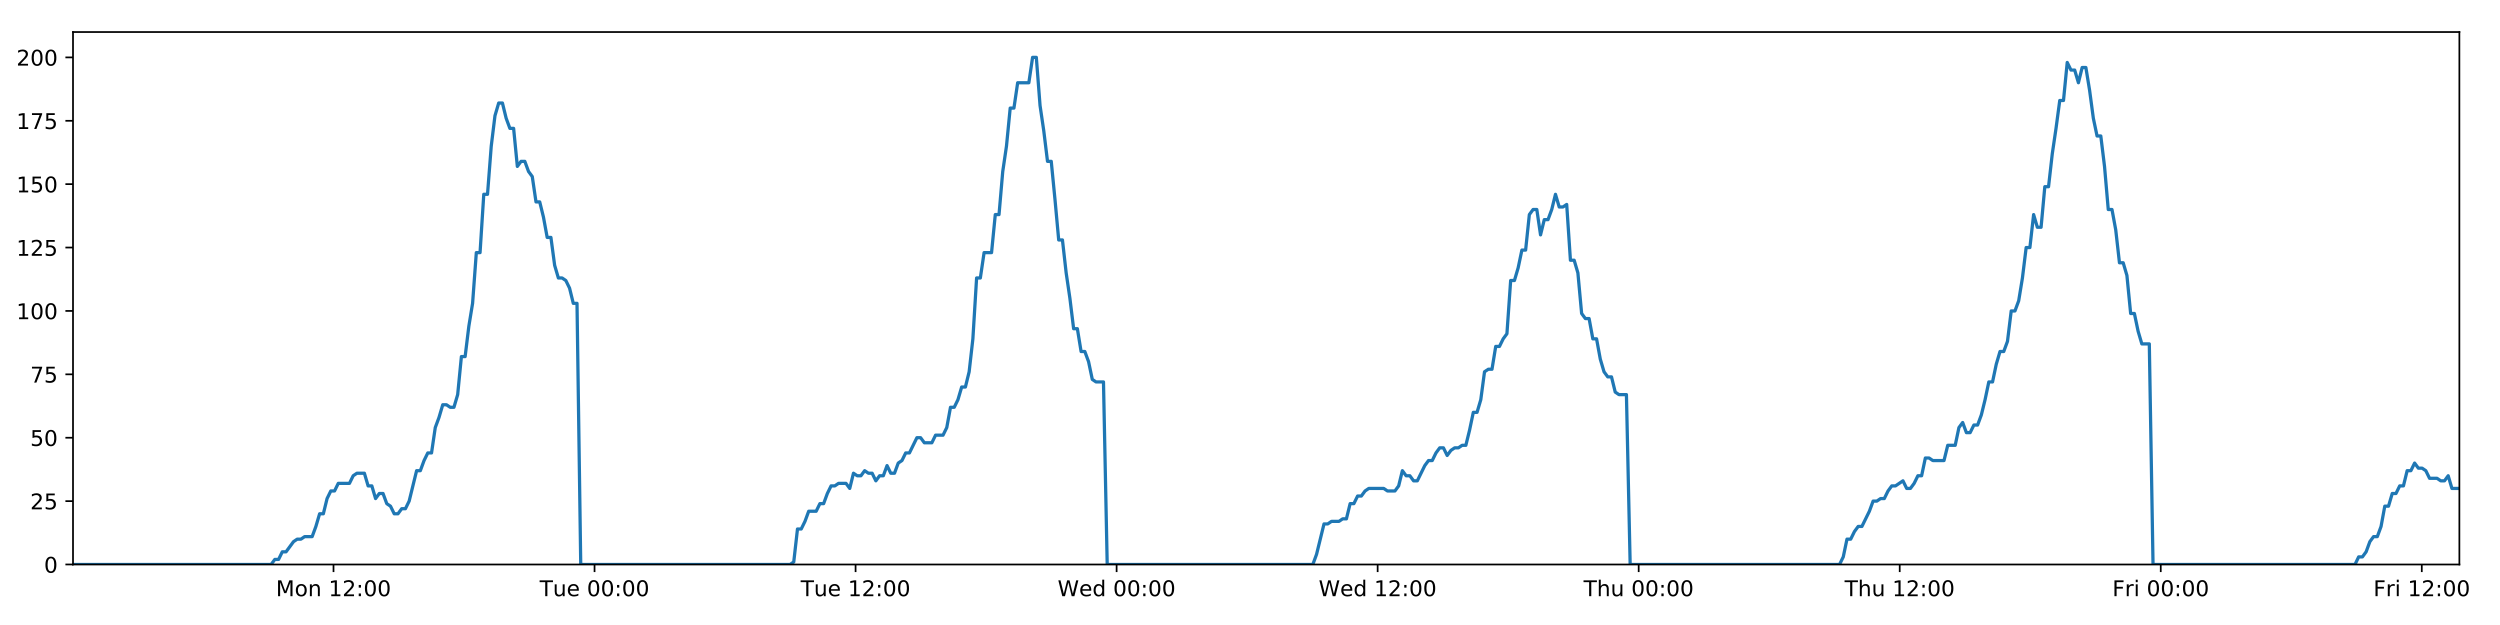
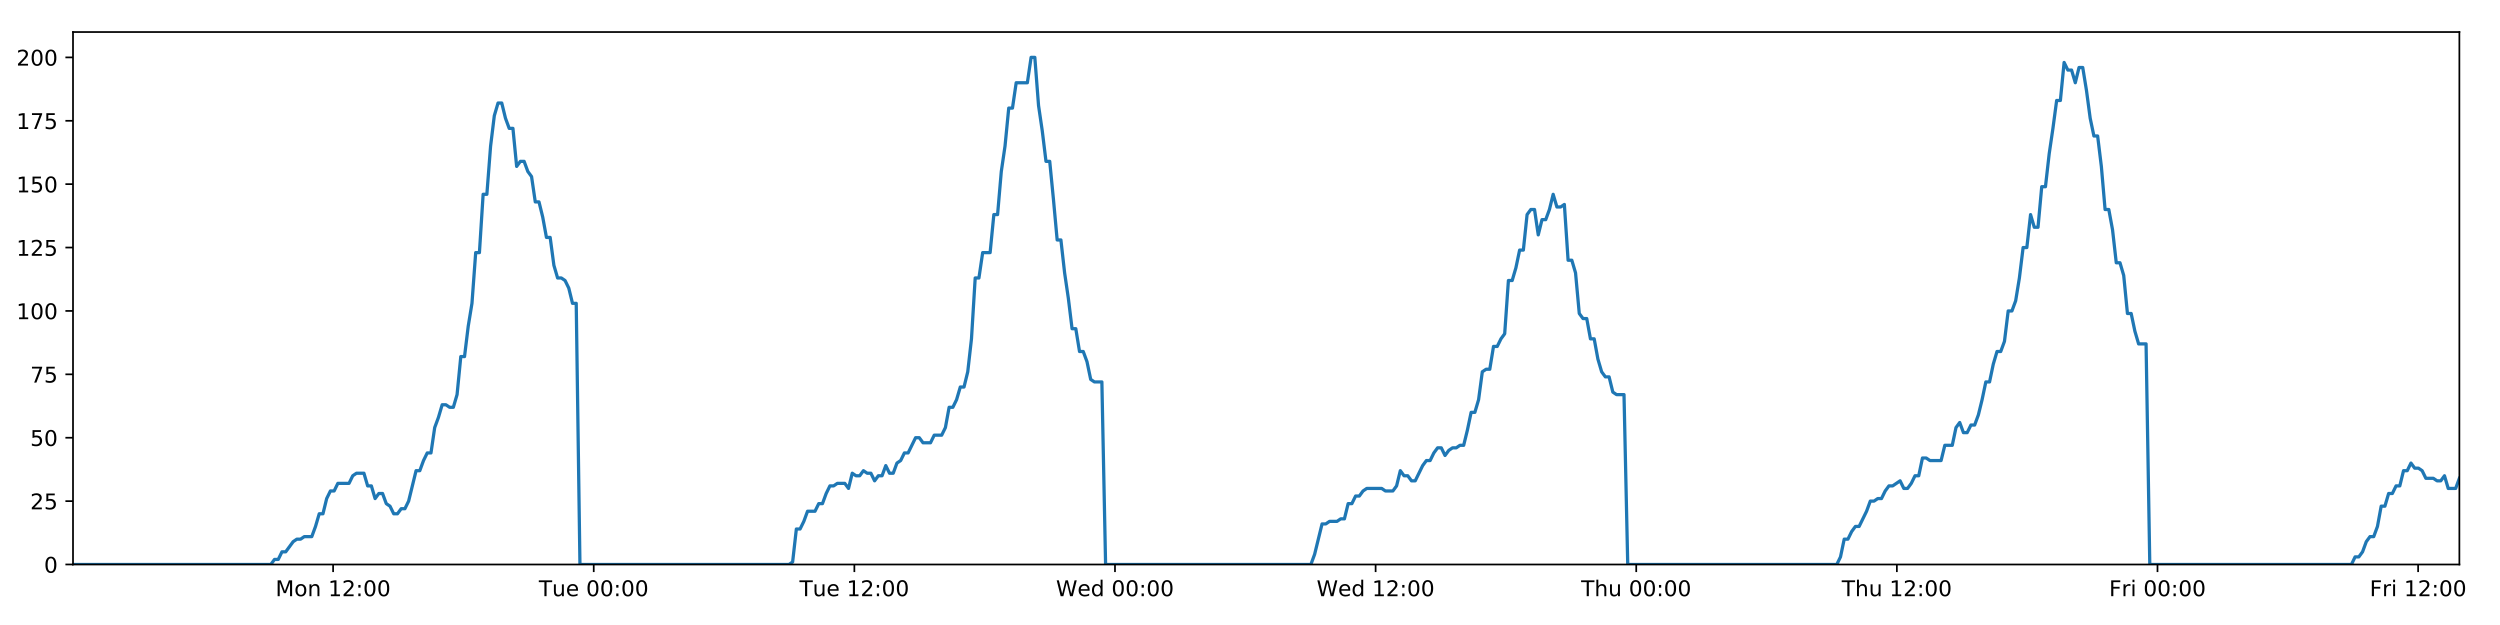
<svg xmlns="http://www.w3.org/2000/svg" xmlns:xlink="http://www.w3.org/1999/xlink" height="288pt" version="1.1" viewBox="0 0 1152 288" width="1152pt">
  <defs>
    <style type="text/css">
*{stroke-linecap:butt;stroke-linejoin:round;}
  </style>
  </defs>
  <g id="figure_1">
    <g id="patch_1">
      <path d="M 0 288  L 1152 288  L 1152 0  L 0 0  z " style="fill:#ffffff;" />
    </g>
    <g id="axes_1">
      <g id="patch_2">
        <path d="M 33.64 260.12  L 1133.28 260.12  L 1133.28 14.76  L 33.64 14.76  z " style="fill:#ffffff;" />
      </g>
      <g id="matplotlib.axis_1">
        <g id="xtick_1">
          <g id="line2d_1">
            <defs>
-               <path d="M 0 0  L 0 3.5  " id="mbe8483042b" style="stroke:#000000;stroke-width:0.8;" />
-             </defs>
-             <g>
-               <use style="stroke:#000000;stroke-width:0.8;" x="153.681" xlink:href="#mbe8483042b" y="260.12" />
+               <path d="M 0 0  L 0 3.5  " id="mb79026a683" style="stroke:#000000;stroke-width:0.8;" />
+             </defs>
+             <g>
+               <use style="stroke:#000000;stroke-width:0.8;" x="153.494" xlink:href="#mb79026a683" y="260.12" />
            </g>
          </g>
          <g id="text_1">
            <defs>
              <path d="M 9.812 72.906  L 24.516 72.906  L 43.109 23.297  L 61.812 72.906  L 76.516 72.906  L 76.516 0  L 66.891 0  L 66.891 64.016  L 48.094 14.016  L 38.188 14.016  L 19.391 64.016  L 19.391 0  L 9.812 0  z " id="DejaVuSans-77" />
              <path d="M 30.609 48.391  Q 23.391 48.391 19.188 42.75  Q 14.984 37.109 14.984 27.297  Q 14.984 17.484 19.156 11.844  Q 23.344 6.203 30.609 6.203  Q 37.797 6.203 41.984 11.859  Q 46.188 17.531 46.188 27.297  Q 46.188 37.016 41.984 42.703  Q 37.797 48.391 30.609 48.391  z M 30.609 56  Q 42.328 56 49.016 48.375  Q 55.719 40.766 55.719 27.297  Q 55.719 13.875 49.016 6.219  Q 42.328 -1.422 30.609 -1.422  Q 18.844 -1.422 12.172 6.219  Q 5.516 13.875 5.516 27.297  Q 5.516 40.766 12.172 48.375  Q 18.844 56 30.609 56  z " id="DejaVuSans-111" />
              <path d="M 54.891 33.016  L 54.891 0  L 45.906 0  L 45.906 32.719  Q 45.906 40.484 42.875 44.328  Q 39.844 48.188 33.797 48.188  Q 26.516 48.188 22.312 43.547  Q 18.109 38.922 18.109 30.906  L 18.109 0  L 9.078 0  L 9.078 54.688  L 18.109 54.688  L 18.109 46.188  Q 21.344 51.125 25.703 53.562  Q 30.078 56 35.797 56  Q 45.219 56 50.047 50.172  Q 54.891 44.344 54.891 33.016  z " id="DejaVuSans-110" />
              <path id="DejaVuSans-32" />
              <path d="M 12.406 8.297  L 28.516 8.297  L 28.516 63.922  L 10.984 60.406  L 10.984 69.391  L 28.422 72.906  L 38.281 72.906  L 38.281 8.297  L 54.391 8.297  L 54.391 0  L 12.406 0  z " id="DejaVuSans-49" />
              <path d="M 19.188 8.297  L 53.609 8.297  L 53.609 0  L 7.328 0  L 7.328 8.297  Q 12.938 14.109 22.625 23.891  Q 32.328 33.688 34.812 36.531  Q 39.547 41.844 41.422 45.531  Q 43.312 49.219 43.312 52.781  Q 43.312 58.594 39.234 62.25  Q 35.156 65.922 28.609 65.922  Q 23.969 65.922 18.812 64.312  Q 13.672 62.703 7.812 59.422  L 7.812 69.391  Q 13.766 71.781 18.938 73  Q 24.125 74.219 28.422 74.219  Q 39.75 74.219 46.484 68.547  Q 53.219 62.891 53.219 53.422  Q 53.219 48.922 51.531 44.891  Q 49.859 40.875 45.406 35.406  Q 44.188 33.984 37.641 27.219  Q 31.109 20.453 19.188 8.297  z " id="DejaVuSans-50" />
              <path d="M 11.719 12.406  L 22.016 12.406  L 22.016 0  L 11.719 0  z M 11.719 51.703  L 22.016 51.703  L 22.016 39.312  L 11.719 39.312  z " id="DejaVuSans-58" />
              <path d="M 31.781 66.406  Q 24.172 66.406 20.328 58.906  Q 16.5 51.422 16.5 36.375  Q 16.5 21.391 20.328 13.891  Q 24.172 6.391 31.781 6.391  Q 39.453 6.391 43.281 13.891  Q 47.125 21.391 47.125 36.375  Q 47.125 51.422 43.281 58.906  Q 39.453 66.406 31.781 66.406  z M 31.781 74.219  Q 44.047 74.219 50.516 64.516  Q 56.984 54.828 56.984 36.375  Q 56.984 17.969 50.516 8.266  Q 44.047 -1.422 31.781 -1.422  Q 19.531 -1.422 13.062 8.266  Q 6.594 17.969 6.594 36.375  Q 6.594 54.828 13.062 64.516  Q 19.531 74.219 31.781 74.219  z " id="DejaVuSans-48" />
            </defs>
-             <g transform="translate(127.1402 274.7184)scale(0.1 -0.1)">
+             <g transform="translate(126.953 274.7184)scale(0.1 -0.1)">
              <use xlink:href="#DejaVuSans-77" />
              <use x="86.279" xlink:href="#DejaVuSans-111" />
              <use x="147.461" xlink:href="#DejaVuSans-110" />
              <use x="210.84" xlink:href="#DejaVuSans-32" />
              <use x="242.627" xlink:href="#DejaVuSans-49" />
              <use x="306.25" xlink:href="#DejaVuSans-50" />
              <use x="369.873" xlink:href="#DejaVuSans-58" />
              <use x="403.564" xlink:href="#DejaVuSans-48" />
              <use x="467.188" xlink:href="#DejaVuSans-48" />
            </g>
          </g>
        </g>
        <g id="xtick_2">
          <g id="line2d_2">
            <g>
-               <use style="stroke:#000000;stroke-width:0.8;" x="273.965" xlink:href="#mbe8483042b" y="260.12" />
+               <use style="stroke:#000000;stroke-width:0.8;" x="273.591" xlink:href="#mb79026a683" y="260.12" />
            </g>
          </g>
          <g id="text_2">
            <defs>
              <path d="M -0.297 72.906  L 61.375 72.906  L 61.375 64.594  L 35.5 64.594  L 35.5 0  L 25.594 0  L 25.594 64.594  L -0.297 64.594  z " id="DejaVuSans-84" />
              <path d="M 8.5 21.578  L 8.5 54.688  L 17.484 54.688  L 17.484 21.922  Q 17.484 14.156 20.5 10.266  Q 23.531 6.391 29.594 6.391  Q 36.859 6.391 41.078 11.031  Q 45.312 15.672 45.312 23.688  L 45.312 54.688  L 54.297 54.688  L 54.297 0  L 45.312 0  L 45.312 8.406  Q 42.047 3.422 37.719 1  Q 33.406 -1.422 27.688 -1.422  Q 18.266 -1.422 13.375 4.438  Q 8.5 10.297 8.5 21.578  z M 31.109 56  z " id="DejaVuSans-117" />
              <path d="M 56.203 29.594  L 56.203 25.203  L 14.891 25.203  Q 15.484 15.922 20.484 11.062  Q 25.484 6.203 34.422 6.203  Q 39.594 6.203 44.453 7.469  Q 49.312 8.734 54.109 11.281  L 54.109 2.781  Q 49.266 0.734 44.188 -0.344  Q 39.109 -1.422 33.891 -1.422  Q 20.797 -1.422 13.156 6.188  Q 5.516 13.812 5.516 26.812  Q 5.516 40.234 12.766 48.109  Q 20.016 56 32.328 56  Q 43.359 56 49.781 48.891  Q 56.203 41.797 56.203 29.594  z M 47.219 32.234  Q 47.125 39.594 43.094 43.984  Q 39.062 48.391 32.422 48.391  Q 24.906 48.391 20.391 44.141  Q 15.875 39.891 15.188 32.172  z " id="DejaVuSans-101" />
            </defs>
-             <g transform="translate(248.6795 274.7184)scale(0.1 -0.1)">
+             <g transform="translate(248.3048 274.7184)scale(0.1 -0.1)">
              <use xlink:href="#DejaVuSans-84" />
              <use x="60.85" xlink:href="#DejaVuSans-117" />
              <use x="124.229" xlink:href="#DejaVuSans-101" />
              <use x="185.752" xlink:href="#DejaVuSans-32" />
              <use x="217.539" xlink:href="#DejaVuSans-48" />
              <use x="281.162" xlink:href="#DejaVuSans-48" />
              <use x="344.785" xlink:href="#DejaVuSans-58" />
              <use x="378.477" xlink:href="#DejaVuSans-48" />
              <use x="442.1" xlink:href="#DejaVuSans-48" />
            </g>
          </g>
        </g>
        <g id="xtick_3">
          <g id="line2d_3">
            <g>
-               <use style="stroke:#000000;stroke-width:0.8;" x="394.25" xlink:href="#mbe8483042b" y="260.12" />
+               <use style="stroke:#000000;stroke-width:0.8;" x="393.688" xlink:href="#mb79026a683" y="260.12" />
            </g>
          </g>
          <g id="text_3">
-             <g transform="translate(368.9641 274.7184)scale(0.1 -0.1)">
+             <g transform="translate(368.4018 274.7184)scale(0.1 -0.1)">
              <use xlink:href="#DejaVuSans-84" />
              <use x="60.85" xlink:href="#DejaVuSans-117" />
              <use x="124.229" xlink:href="#DejaVuSans-101" />
              <use x="185.752" xlink:href="#DejaVuSans-32" />
              <use x="217.539" xlink:href="#DejaVuSans-49" />
              <use x="281.162" xlink:href="#DejaVuSans-50" />
              <use x="344.785" xlink:href="#DejaVuSans-58" />
              <use x="378.477" xlink:href="#DejaVuSans-48" />
              <use x="442.1" xlink:href="#DejaVuSans-48" />
            </g>
          </g>
        </g>
        <g id="xtick_4">
          <g id="line2d_4">
            <g>
-               <use style="stroke:#000000;stroke-width:0.8;" x="514.535" xlink:href="#mbe8483042b" y="260.12" />
+               <use style="stroke:#000000;stroke-width:0.8;" x="513.785" xlink:href="#mb79026a683" y="260.12" />
            </g>
          </g>
          <g id="text_4">
            <defs>
              <path d="M 3.328 72.906  L 13.281 72.906  L 28.609 11.281  L 43.891 72.906  L 54.984 72.906  L 70.312 11.281  L 85.594 72.906  L 95.609 72.906  L 77.297 0  L 64.891 0  L 49.516 63.281  L 33.984 0  L 21.578 0  z " id="DejaVuSans-87" />
              <path d="M 45.406 46.391  L 45.406 75.984  L 54.391 75.984  L 54.391 0  L 45.406 0  L 45.406 8.203  Q 42.578 3.328 38.25 0.953  Q 33.938 -1.422 27.875 -1.422  Q 17.969 -1.422 11.734 6.484  Q 5.516 14.406 5.516 27.297  Q 5.516 40.188 11.734 48.094  Q 17.969 56 27.875 56  Q 33.938 56 38.25 53.625  Q 42.578 51.266 45.406 46.391  z M 14.797 27.297  Q 14.797 17.391 18.875 11.75  Q 22.953 6.109 30.078 6.109  Q 37.203 6.109 41.297 11.75  Q 45.406 17.391 45.406 27.297  Q 45.406 37.203 41.297 42.844  Q 37.203 48.484 30.078 48.484  Q 22.953 48.484 18.875 42.844  Q 14.797 37.203 14.797 27.297  z " id="DejaVuSans-100" />
            </defs>
-             <g transform="translate(487.3457 274.7184)scale(0.1 -0.1)">
+             <g transform="translate(486.5958 274.7184)scale(0.1 -0.1)">
              <use xlink:href="#DejaVuSans-87" />
              <use x="98.799" xlink:href="#DejaVuSans-101" />
              <use x="160.322" xlink:href="#DejaVuSans-100" />
              <use x="223.799" xlink:href="#DejaVuSans-32" />
              <use x="255.586" xlink:href="#DejaVuSans-48" />
              <use x="319.209" xlink:href="#DejaVuSans-48" />
              <use x="382.832" xlink:href="#DejaVuSans-58" />
              <use x="416.523" xlink:href="#DejaVuSans-48" />
              <use x="480.146" xlink:href="#DejaVuSans-48" />
            </g>
          </g>
        </g>
        <g id="xtick_5">
          <g id="line2d_5">
            <g>
-               <use style="stroke:#000000;stroke-width:0.8;" x="634.819" xlink:href="#mbe8483042b" y="260.12" />
+               <use style="stroke:#000000;stroke-width:0.8;" x="633.882" xlink:href="#mb79026a683" y="260.12" />
            </g>
          </g>
          <g id="text_5">
-             <g transform="translate(607.6303 274.7184)scale(0.1 -0.1)">
+             <g transform="translate(606.6929 274.7184)scale(0.1 -0.1)">
              <use xlink:href="#DejaVuSans-87" />
              <use x="98.799" xlink:href="#DejaVuSans-101" />
              <use x="160.322" xlink:href="#DejaVuSans-100" />
              <use x="223.799" xlink:href="#DejaVuSans-32" />
              <use x="255.586" xlink:href="#DejaVuSans-49" />
              <use x="319.209" xlink:href="#DejaVuSans-50" />
              <use x="382.832" xlink:href="#DejaVuSans-58" />
              <use x="416.523" xlink:href="#DejaVuSans-48" />
              <use x="480.146" xlink:href="#DejaVuSans-48" />
            </g>
          </g>
        </g>
        <g id="xtick_6">
          <g id="line2d_6">
            <g>
-               <use style="stroke:#000000;stroke-width:0.8;" x="755.104" xlink:href="#mbe8483042b" y="260.12" />
+               <use style="stroke:#000000;stroke-width:0.8;" x="753.979" xlink:href="#mb79026a683" y="260.12" />
            </g>
          </g>
          <g id="text_6">
            <defs>
              <path d="M 54.891 33.016  L 54.891 0  L 45.906 0  L 45.906 32.719  Q 45.906 40.484 42.875 44.328  Q 39.844 48.188 33.797 48.188  Q 26.516 48.188 22.312 43.547  Q 18.109 38.922 18.109 30.906  L 18.109 0  L 9.078 0  L 9.078 75.984  L 18.109 75.984  L 18.109 46.188  Q 21.344 51.125 25.703 53.562  Q 30.078 56 35.797 56  Q 45.219 56 50.047 50.172  Q 54.891 44.344 54.891 33.016  z " id="DejaVuSans-104" />
            </defs>
-             <g transform="translate(729.7142 274.7184)scale(0.1 -0.1)">
+             <g transform="translate(728.5892 274.7184)scale(0.1 -0.1)">
              <use xlink:href="#DejaVuSans-84" />
              <use x="61.084" xlink:href="#DejaVuSans-104" />
              <use x="124.463" xlink:href="#DejaVuSans-117" />
              <use x="187.842" xlink:href="#DejaVuSans-32" />
              <use x="219.629" xlink:href="#DejaVuSans-48" />
              <use x="283.252" xlink:href="#DejaVuSans-48" />
              <use x="346.875" xlink:href="#DejaVuSans-58" />
              <use x="380.566" xlink:href="#DejaVuSans-48" />
              <use x="444.189" xlink:href="#DejaVuSans-48" />
            </g>
          </g>
        </g>
        <g id="xtick_7">
          <g id="line2d_7">
            <g>
-               <use style="stroke:#000000;stroke-width:0.8;" x="875.389" xlink:href="#mbe8483042b" y="260.12" />
+               <use style="stroke:#000000;stroke-width:0.8;" x="874.076" xlink:href="#mb79026a683" y="260.12" />
            </g>
          </g>
          <g id="text_7">
-             <g transform="translate(849.9988 274.7184)scale(0.1 -0.1)">
+             <g transform="translate(848.6863 274.7184)scale(0.1 -0.1)">
              <use xlink:href="#DejaVuSans-84" />
              <use x="61.084" xlink:href="#DejaVuSans-104" />
              <use x="124.463" xlink:href="#DejaVuSans-117" />
              <use x="187.842" xlink:href="#DejaVuSans-32" />
              <use x="219.629" xlink:href="#DejaVuSans-49" />
              <use x="283.252" xlink:href="#DejaVuSans-50" />
              <use x="346.875" xlink:href="#DejaVuSans-58" />
              <use x="380.566" xlink:href="#DejaVuSans-48" />
              <use x="444.189" xlink:href="#DejaVuSans-48" />
            </g>
          </g>
        </g>
        <g id="xtick_8">
          <g id="line2d_8">
            <g>
-               <use style="stroke:#000000;stroke-width:0.8;" x="995.673" xlink:href="#mbe8483042b" y="260.12" />
+               <use style="stroke:#000000;stroke-width:0.8;" x="994.173" xlink:href="#mb79026a683" y="260.12" />
            </g>
          </g>
          <g id="text_8">
            <defs>
              <path d="M 9.812 72.906  L 51.703 72.906  L 51.703 64.594  L 19.672 64.594  L 19.672 43.109  L 48.578 43.109  L 48.578 34.812  L 19.672 34.812  L 19.672 0  L 9.812 0  z " id="DejaVuSans-70" />
              <path d="M 41.109 46.297  Q 39.594 47.172 37.812 47.578  Q 36.031 48 33.891 48  Q 26.266 48 22.188 43.047  Q 18.109 38.094 18.109 28.812  L 18.109 0  L 9.078 0  L 9.078 54.688  L 18.109 54.688  L 18.109 46.188  Q 20.953 51.172 25.484 53.578  Q 30.031 56 36.531 56  Q 37.453 56 38.578 55.875  Q 39.703 55.766 41.062 55.516  z " id="DejaVuSans-114" />
              <path d="M 9.422 54.688  L 18.406 54.688  L 18.406 0  L 9.422 0  z M 9.422 75.984  L 18.406 75.984  L 18.406 64.594  L 9.422 64.594  z " id="DejaVuSans-105" />
            </defs>
-             <g transform="translate(973.36 274.7184)scale(0.1 -0.1)">
+             <g transform="translate(971.8599 274.7184)scale(0.1 -0.1)">
              <use xlink:href="#DejaVuSans-70" />
              <use x="57.41" xlink:href="#DejaVuSans-114" />
              <use x="98.523" xlink:href="#DejaVuSans-105" />
              <use x="126.307" xlink:href="#DejaVuSans-32" />
              <use x="158.094" xlink:href="#DejaVuSans-48" />
              <use x="221.717" xlink:href="#DejaVuSans-48" />
              <use x="285.34" xlink:href="#DejaVuSans-58" />
              <use x="319.031" xlink:href="#DejaVuSans-48" />
              <use x="382.654" xlink:href="#DejaVuSans-48" />
            </g>
          </g>
        </g>
        <g id="xtick_9">
          <g id="line2d_9">
            <g>
-               <use style="stroke:#000000;stroke-width:0.8;" x="1115.958" xlink:href="#mbe8483042b" y="260.12" />
+               <use style="stroke:#000000;stroke-width:0.8;" x="1114.27" xlink:href="#mb79026a683" y="260.12" />
            </g>
          </g>
          <g id="text_9">
-             <g transform="translate(1093.645 274.7184)scale(0.1 -0.1)">
+             <g transform="translate(1091.957 274.7184)scale(0.1 -0.1)">
              <use xlink:href="#DejaVuSans-70" />
              <use x="57.41" xlink:href="#DejaVuSans-114" />
              <use x="98.523" xlink:href="#DejaVuSans-105" />
              <use x="126.307" xlink:href="#DejaVuSans-32" />
              <use x="158.094" xlink:href="#DejaVuSans-49" />
              <use x="221.717" xlink:href="#DejaVuSans-50" />
              <use x="285.34" xlink:href="#DejaVuSans-58" />
              <use x="319.031" xlink:href="#DejaVuSans-48" />
              <use x="382.654" xlink:href="#DejaVuSans-48" />
            </g>
          </g>
        </g>
      </g>
      <g id="matplotlib.axis_2">
        <g id="ytick_1">
          <g id="line2d_10">
            <defs>
-               <path d="M 0 0  L -3.5 0  " id="m77abf589a1" style="stroke:#000000;stroke-width:0.8;" />
-             </defs>
-             <g>
-               <use style="stroke:#000000;stroke-width:0.8;" x="33.64" xlink:href="#m77abf589a1" y="260.12" />
+               <path d="M 0 0  L -3.5 0  " id="m59ade3330f" style="stroke:#000000;stroke-width:0.8;" />
+             </defs>
+             <g>
+               <use style="stroke:#000000;stroke-width:0.8;" x="33.64" xlink:href="#m59ade3330f" y="260.12" />
            </g>
          </g>
          <g id="text_10">
            <g transform="translate(20.2775 263.9192)scale(0.1 -0.1)">
              <use xlink:href="#DejaVuSans-48" />
            </g>
          </g>
        </g>
        <g id="ytick_2">
          <g id="line2d_11">
            <g>
-               <use style="stroke:#000000;stroke-width:0.8;" x="33.64" xlink:href="#m77abf589a1" y="230.91" />
+               <use style="stroke:#000000;stroke-width:0.8;" x="33.64" xlink:href="#m59ade3330f" y="230.91" />
            </g>
          </g>
          <g id="text_11">
            <defs>
              <path d="M 10.797 72.906  L 49.516 72.906  L 49.516 64.594  L 19.828 64.594  L 19.828 46.734  Q 21.969 47.469 24.109 47.828  Q 26.266 48.188 28.422 48.188  Q 40.625 48.188 47.75 41.5  Q 54.891 34.812 54.891 23.391  Q 54.891 11.625 47.562 5.094  Q 40.234 -1.422 26.906 -1.422  Q 22.312 -1.422 17.547 -0.641  Q 12.797 0.141 7.719 1.703  L 7.719 11.625  Q 12.109 9.234 16.797 8.062  Q 21.484 6.891 26.703 6.891  Q 35.156 6.891 40.078 11.328  Q 45.016 15.766 45.016 23.391  Q 45.016 31 40.078 35.438  Q 35.156 39.891 26.703 39.891  Q 22.75 39.891 18.812 39.016  Q 14.891 38.141 10.797 36.281  z " id="DejaVuSans-53" />
            </defs>
            <g transform="translate(13.915 234.7097)scale(0.1 -0.1)">
              <use xlink:href="#DejaVuSans-50" />
              <use x="63.623" xlink:href="#DejaVuSans-53" />
            </g>
          </g>
        </g>
        <g id="ytick_3">
          <g id="line2d_12">
            <g>
-               <use style="stroke:#000000;stroke-width:0.8;" x="33.64" xlink:href="#m77abf589a1" y="201.701" />
+               <use style="stroke:#000000;stroke-width:0.8;" x="33.64" xlink:href="#m59ade3330f" y="201.701" />
            </g>
          </g>
          <g id="text_12">
            <g transform="translate(13.915 205.5002)scale(0.1 -0.1)">
              <use xlink:href="#DejaVuSans-53" />
              <use x="63.623" xlink:href="#DejaVuSans-48" />
            </g>
          </g>
        </g>
        <g id="ytick_4">
          <g id="line2d_13">
            <g>
-               <use style="stroke:#000000;stroke-width:0.8;" x="33.64" xlink:href="#m77abf589a1" y="172.491" />
+               <use style="stroke:#000000;stroke-width:0.8;" x="33.64" xlink:href="#m59ade3330f" y="172.491" />
            </g>
          </g>
          <g id="text_13">
            <defs>
              <path d="M 8.203 72.906  L 55.078 72.906  L 55.078 68.703  L 28.609 0  L 18.312 0  L 43.219 64.594  L 8.203 64.594  z " id="DejaVuSans-55" />
            </defs>
            <g transform="translate(13.915 176.2906)scale(0.1 -0.1)">
              <use xlink:href="#DejaVuSans-55" />
              <use x="63.623" xlink:href="#DejaVuSans-53" />
            </g>
          </g>
        </g>
        <g id="ytick_5">
          <g id="line2d_14">
            <g>
-               <use style="stroke:#000000;stroke-width:0.8;" x="33.64" xlink:href="#m77abf589a1" y="143.282" />
+               <use style="stroke:#000000;stroke-width:0.8;" x="33.64" xlink:href="#m59ade3330f" y="143.282" />
            </g>
          </g>
          <g id="text_14">
            <g transform="translate(7.5525 147.0811)scale(0.1 -0.1)">
              <use xlink:href="#DejaVuSans-49" />
              <use x="63.623" xlink:href="#DejaVuSans-48" />
              <use x="127.246" xlink:href="#DejaVuSans-48" />
            </g>
          </g>
        </g>
        <g id="ytick_6">
          <g id="line2d_15">
            <g>
-               <use style="stroke:#000000;stroke-width:0.8;" x="33.64" xlink:href="#m77abf589a1" y="114.072" />
+               <use style="stroke:#000000;stroke-width:0.8;" x="33.64" xlink:href="#m59ade3330f" y="114.072" />
            </g>
          </g>
          <g id="text_15">
            <g transform="translate(7.5525 117.8716)scale(0.1 -0.1)">
              <use xlink:href="#DejaVuSans-49" />
              <use x="63.623" xlink:href="#DejaVuSans-50" />
              <use x="127.246" xlink:href="#DejaVuSans-53" />
            </g>
          </g>
        </g>
        <g id="ytick_7">
          <g id="line2d_16">
            <g>
-               <use style="stroke:#000000;stroke-width:0.8;" x="33.64" xlink:href="#m77abf589a1" y="84.863" />
+               <use style="stroke:#000000;stroke-width:0.8;" x="33.64" xlink:href="#m59ade3330f" y="84.863" />
            </g>
          </g>
          <g id="text_16">
            <g transform="translate(7.5525 88.66208)scale(0.1 -0.1)">
              <use xlink:href="#DejaVuSans-49" />
              <use x="63.623" xlink:href="#DejaVuSans-53" />
              <use x="127.246" xlink:href="#DejaVuSans-48" />
            </g>
          </g>
        </g>
        <g id="ytick_8">
          <g id="line2d_17">
            <g>
-               <use style="stroke:#000000;stroke-width:0.8;" x="33.64" xlink:href="#m77abf589a1" y="55.653" />
+               <use style="stroke:#000000;stroke-width:0.8;" x="33.64" xlink:href="#m59ade3330f" y="55.653" />
            </g>
          </g>
          <g id="text_17">
            <g transform="translate(7.5525 59.45255)scale(0.1 -0.1)">
              <use xlink:href="#DejaVuSans-49" />
              <use x="63.623" xlink:href="#DejaVuSans-55" />
              <use x="127.246" xlink:href="#DejaVuSans-53" />
            </g>
          </g>
        </g>
        <g id="ytick_9">
          <g id="line2d_18">
            <g>
-               <use style="stroke:#000000;stroke-width:0.8;" x="33.64" xlink:href="#m77abf589a1" y="26.444" />
+               <use style="stroke:#000000;stroke-width:0.8;" x="33.64" xlink:href="#m59ade3330f" y="26.444" />
            </g>
          </g>
          <g id="text_18">
            <g transform="translate(7.5525 30.24303)scale(0.1 -0.1)">
              <use xlink:href="#DejaVuSans-50" />
              <use x="63.623" xlink:href="#DejaVuSans-48" />
              <use x="127.246" xlink:href="#DejaVuSans-48" />
            </g>
          </g>
        </g>
      </g>
      <g id="line2d_19">
-         <path clip-path="url(#pbe787a7a0d)" d="M 33.64 260.12  L 124.922 260.12  L 126.642 257.783  L 128.363 257.783  L 130.084 254.278  L 131.805 254.278  L 135.243 249.605  L 136.963 248.436  L 138.681 248.436  L 140.4 247.268  L 143.839 247.268  L 145.558 242.594  L 147.278 236.752  L 148.996 236.752  L 150.716 229.742  L 152.437 226.237  L 154.156 226.237  L 155.876 222.732  L 161.032 222.732  L 162.75 219.227  L 164.468 218.058  L 167.907 218.058  L 169.626 223.9  L 171.344 223.9  L 173.066 229.742  L 174.784 227.405  L 176.504 227.405  L 178.222 232.079  L 179.941 233.247  L 181.66 236.752  L 183.38 236.752  L 185.101 234.416  L 186.818 234.416  L 188.537 230.91  L 191.973 216.89  L 193.691 216.89  L 195.409 212.216  L 197.129 208.711  L 198.85 208.711  L 200.568 197.027  L 202.294 192.354  L 204.018 186.512  L 205.736 186.512  L 207.456 187.68  L 209.174 187.68  L 210.893 181.838  L 212.612 164.313  L 214.33 164.313  L 216.049 150.292  L 217.768 139.777  L 219.488 116.409  L 221.207 116.409  L 222.924 89.536  L 224.646 89.536  L 226.364 67.337  L 228.082 53.317  L 229.799 47.475  L 231.517 47.475  L 233.235 54.485  L 234.953 59.158  L 236.672 59.158  L 238.392 76.684  L 240.109 74.347  L 241.831 74.347  L 243.55 79.021  L 245.268 81.358  L 246.988 93.042  L 248.706 93.042  L 250.424 100.052  L 252.142 109.399  L 253.859 109.399  L 255.578 122.251  L 257.295 128.093  L 259.016 128.093  L 260.733 129.261  L 262.451 132.766  L 264.169 139.777  L 265.886 139.777  L 267.602 260.12  L 364.069 260.12  L 365.759 258.952  L 367.482 243.763  L 369.205 243.763  L 370.926 240.258  L 372.645 235.584  L 376.088 235.584  L 377.807 232.079  L 379.525 232.079  L 381.245 227.405  L 382.964 223.9  L 384.681 223.9  L 386.402 222.732  L 389.838 222.732  L 391.557 225.069  L 393.279 218.058  L 395 219.227  L 396.718 219.227  L 398.437 216.89  L 400.156 218.058  L 401.876 218.058  L 403.594 221.563  L 405.311 219.227  L 407.03 219.227  L 408.751 214.553  L 410.469 218.058  L 412.186 218.058  L 413.903 213.385  L 415.625 212.216  L 417.346 208.711  L 419.065 208.711  L 422.501 201.701  L 424.222 201.701  L 425.943 204.038  L 429.391 204.038  L 431.108 200.533  L 434.547 200.533  L 436.269 197.027  L 437.987 187.68  L 439.705 187.68  L 441.423 184.175  L 443.142 178.333  L 444.86 178.333  L 446.582 171.323  L 448.301 156.134  L 450.02 128.093  L 451.743 128.093  L 453.469 116.409  L 456.905 116.409  L 458.629 98.883  L 460.347 98.883  L 462.065 79.021  L 463.783 67.337  L 465.501 49.811  L 467.219 49.811  L 468.94 38.128  L 474.093 38.128  L 475.815 26.444  L 477.537 26.444  L 479.254 48.643  L 480.973 60.327  L 482.691 74.347  L 484.413 74.347  L 486.131 91.873  L 487.849 110.567  L 489.571 110.567  L 491.289 125.756  L 493.007 137.44  L 494.725 151.461  L 496.448 151.461  L 498.166 161.976  L 499.885 161.976  L 501.608 166.65  L 503.326 174.828  L 505.045 175.997  L 508.482 175.997  L 510.2 260.12  L 604.946 260.12  L 606.664 255.446  L 610.101 241.426  L 611.823 241.426  L 613.541 240.258  L 616.983 240.258  L 618.702 239.089  L 620.42 239.089  L 622.141 232.079  L 623.861 232.079  L 625.58 228.574  L 627.301 228.574  L 629.021 226.237  L 630.741 225.069  L 637.62 225.069  L 639.346 226.237  L 642.782 226.237  L 644.5 223.9  L 646.22 216.89  L 647.938 219.227  L 649.66 219.227  L 651.381 221.563  L 653.099 221.563  L 656.536 214.553  L 658.257 212.216  L 659.978 212.216  L 661.696 208.711  L 663.417 206.374  L 665.138 206.374  L 666.856 209.88  L 668.577 207.543  L 670.297 206.374  L 672.019 206.374  L 673.741 205.206  L 675.46 205.206  L 677.179 198.196  L 678.899 190.017  L 680.622 190.017  L 682.344 184.175  L 684.065 171.323  L 685.782 170.155  L 687.506 170.155  L 689.228 159.639  L 690.949 159.639  L 692.669 156.134  L 694.39 153.797  L 696.112 129.261  L 697.846 129.261  L 699.565 123.419  L 701.283 115.241  L 703.004 115.241  L 704.723 98.883  L 706.442 96.547  L 708.161 96.547  L 709.881 108.23  L 711.605 101.22  L 713.322 101.22  L 715.04 96.547  L 716.762 89.536  L 718.488 95.378  L 720.21 95.378  L 721.931 94.21  L 723.653 119.914  L 725.374 119.914  L 727.091 125.756  L 728.812 144.45  L 730.534 146.787  L 732.254 146.787  L 733.975 156.134  L 735.692 156.134  L 737.414 165.481  L 739.136 171.323  L 740.853 173.66  L 742.575 173.66  L 744.297 180.67  L 746.014 181.838  L 749.457 181.838  L 751.178 260.12  L 847.656 260.12  L 849.373 256.615  L 851.09 248.436  L 852.808 248.436  L 854.529 244.931  L 856.248 242.594  L 857.966 242.594  L 861.407 235.584  L 863.127 230.91  L 864.848 230.91  L 866.566 229.742  L 868.285 229.742  L 870.003 226.237  L 871.725 223.9  L 873.444 223.9  L 876.883 221.563  L 878.602 225.069  L 880.322 225.069  L 882.041 222.732  L 883.76 219.227  L 885.48 219.227  L 887.199 211.048  L 888.918 211.048  L 890.637 212.216  L 895.796 212.216  L 897.517 205.206  L 900.955 205.206  L 902.675 197.027  L 904.396 194.691  L 906.117 199.364  L 907.838 199.364  L 909.566 195.859  L 911.285 195.859  L 913.003 191.186  L 914.723 184.175  L 916.442 175.997  L 918.162 175.997  L 919.882 167.818  L 921.604 161.976  L 923.324 161.976  L 925.046 157.302  L 926.768 143.282  L 928.491 143.282  L 930.212 138.608  L 931.933 128.093  L 933.654 114.072  L 935.373 114.072  L 937.092 98.883  L 938.81 104.725  L 940.529 104.725  L 942.249 86.031  L 943.967 86.031  L 945.693 70.842  L 947.413 59.158  L 949.133 46.306  L 950.855 46.306  L 952.577 28.781  L 954.298 32.286  L 956.016 32.286  L 957.736 38.128  L 959.453 31.117  L 961.171 31.117  L 962.889 41.633  L 964.608 54.485  L 966.327 62.664  L 968.045 62.664  L 969.762 76.684  L 971.487 96.547  L 973.204 96.547  L 974.925 105.894  L 976.646 121.083  L 978.364 121.083  L 980.082 126.925  L 981.803 144.45  L 983.524 144.45  L 985.241 152.629  L 986.959 158.471  L 990.399 158.471  L 992.117 260.12  L 1085.183 260.12  L 1086.873 256.615  L 1088.592 256.615  L 1090.31 254.278  L 1092.028 249.605  L 1093.746 247.268  L 1095.468 247.268  L 1097.188 242.594  L 1098.907 233.247  L 1100.627 233.247  L 1102.344 227.405  L 1104.062 227.405  L 1105.779 223.9  L 1107.501 223.9  L 1109.219 216.89  L 1110.937 216.89  L 1112.655 213.385  L 1114.373 215.722  L 1116.092 215.722  L 1117.81 216.89  L 1119.528 220.395  L 1122.973 220.395  L 1124.69 221.563  L 1126.409 221.563  L 1128.127 219.227  L 1129.845 225.069  L 1133.28 225.069  L 1133.28 225.069  " style="fill:none;stroke:#1f77b4;stroke-linecap:square;stroke-width:1.5;" />
+         <path clip-path="url(#p172240c038)" d="M 33.64 260.12  L 124.78 260.12  L 126.497 257.783  L 128.215 257.783  L 129.933 254.278  L 131.652 254.278  L 135.084 249.605  L 136.802 248.436  L 138.517 248.436  L 140.234 247.268  L 143.667 247.268  L 145.384 242.594  L 147.1 236.752  L 148.816 236.752  L 150.533 229.742  L 152.252 226.237  L 153.968 226.237  L 155.685 222.732  L 160.833 222.732  L 162.549 219.227  L 164.264 218.058  L 167.697 218.058  L 169.414 223.9  L 171.13 223.9  L 172.848 229.742  L 174.564 227.405  L 176.281 227.405  L 177.997 232.079  L 179.713 233.247  L 181.43 236.752  L 183.146 236.752  L 184.865 234.416  L 186.579 234.416  L 188.296 230.91  L 191.726 216.89  L 193.441 216.89  L 195.157 212.216  L 196.874 208.711  L 198.592 208.711  L 200.308 197.027  L 202.031 192.354  L 203.753 186.512  L 205.468 186.512  L 207.185 187.68  L 208.9 187.68  L 210.617 181.838  L 212.333 164.313  L 214.048 164.313  L 215.764 150.292  L 217.481 139.777  L 219.198 116.409  L 220.914 116.409  L 222.629 89.536  L 224.348 89.536  L 226.063 67.337  L 227.779 53.317  L 229.493 47.475  L 231.208 47.475  L 232.924 54.485  L 234.639 59.158  L 236.356 59.158  L 238.073 76.684  L 239.787 74.347  L 241.506 74.347  L 243.223 79.021  L 244.938 81.358  L 246.656 93.042  L 248.371 93.042  L 250.086 100.052  L 251.801 109.399  L 253.515 109.399  L 255.231 122.251  L 256.947 128.093  L 258.665 128.093  L 260.379 129.261  L 262.095 132.766  L 263.81 139.777  L 265.524 139.777  L 267.238 260.12  L 363.554 260.12  L 365.241 258.952  L 366.962 243.763  L 368.681 243.763  L 370.401 240.258  L 372.117 235.584  L 375.554 235.584  L 377.27 232.079  L 378.986 232.079  L 380.703 227.405  L 382.419 223.9  L 384.134 223.9  L 385.852 222.732  L 389.283 222.732  L 390.999 225.069  L 392.718 218.058  L 394.437 219.227  L 396.152 219.227  L 397.868 216.89  L 399.585 218.058  L 401.302 218.058  L 403.017 221.563  L 404.732 219.227  L 406.448 219.227  L 408.166 214.553  L 409.881 218.058  L 411.596 218.058  L 413.31 213.385  L 415.029 212.216  L 416.747 208.711  L 418.464 208.711  L 421.895 201.701  L 423.613 201.701  L 425.331 204.038  L 428.774 204.038  L 430.488 200.533  L 433.922 200.533  L 435.641 197.027  L 437.357 187.68  L 439.072 187.68  L 440.787 184.175  L 442.503 178.333  L 444.219 178.333  L 445.938 171.323  L 447.654 156.134  L 449.371 128.093  L 451.091 128.093  L 452.814 116.409  L 456.245 116.409  L 457.966 98.883  L 459.682 98.883  L 461.397 79.021  L 463.112 67.337  L 464.828 49.811  L 466.543 49.811  L 468.261 38.128  L 473.407 38.128  L 475.126 26.444  L 476.845 26.444  L 478.56 48.643  L 480.276 60.327  L 481.991 74.347  L 483.711 74.347  L 485.425 91.873  L 487.141 110.567  L 488.86 110.567  L 490.575 125.756  L 492.291 137.44  L 494.006 151.461  L 495.726 151.461  L 497.442 161.976  L 499.158 161.976  L 500.878 166.65  L 502.593 174.828  L 504.31 175.997  L 507.742 175.997  L 509.456 260.12  L 604.055 260.12  L 605.77 255.446  L 609.203 241.426  L 610.921 241.426  L 612.637 240.258  L 616.074 240.258  L 617.789 239.089  L 619.505 239.089  L 621.223 232.079  L 622.941 232.079  L 624.657 228.574  L 626.375 228.574  L 628.092 226.237  L 629.81 225.069  L 636.678 225.069  L 638.401 226.237  L 641.832 226.237  L 643.547 223.9  L 645.265 216.89  L 646.98 219.227  L 648.699 219.227  L 650.418 221.563  L 652.133 221.563  L 655.564 214.553  L 657.283 212.216  L 659.002 212.216  L 660.717 208.711  L 662.435 206.374  L 664.153 206.374  L 665.869 209.88  L 667.587 207.543  L 669.305 206.374  L 671.024 206.374  L 672.743 205.206  L 674.459 205.206  L 676.176 198.196  L 677.893 190.017  L 679.614 190.017  L 681.332 184.175  L 683.05 171.323  L 684.766 170.155  L 686.487 170.155  L 688.206 159.639  L 689.924 159.639  L 691.641 156.134  L 693.36 153.797  L 695.079 129.261  L 696.81 129.261  L 698.526 123.419  L 700.242 115.241  L 701.96 115.241  L 703.677 98.883  L 705.393 96.547  L 707.109 96.547  L 708.826 108.23  L 710.548 101.22  L 712.263 101.22  L 713.977 96.547  L 715.697 89.536  L 717.42 95.378  L 719.139 95.378  L 720.858 94.21  L 722.577 119.914  L 724.295 119.914  L 726.01 125.756  L 727.728 144.45  L 729.447 146.787  L 731.165 146.787  L 732.883 156.134  L 734.598 156.134  L 736.316 165.481  L 738.036 171.323  L 739.751 173.66  L 741.47 173.66  L 743.189 180.67  L 744.903 181.838  L 748.34 181.838  L 750.059 260.12  L 846.387 260.12  L 848.101 256.615  L 849.816 248.436  L 851.531 248.436  L 853.249 244.931  L 854.965 242.594  L 856.681 242.594  L 860.116 235.584  L 861.833 230.91  L 863.552 230.91  L 865.268 229.742  L 866.984 229.742  L 868.699 226.237  L 870.418 223.9  L 872.135 223.9  L 875.568 221.563  L 877.284 225.069  L 879.002 225.069  L 880.718 222.732  L 882.435 219.227  L 884.151 219.227  L 885.868 211.048  L 887.585 211.048  L 889.301 212.216  L 894.452 212.216  L 896.17 205.206  L 899.603 205.206  L 901.32 197.027  L 903.038 194.691  L 904.756 199.364  L 906.474 199.364  L 908.2 195.859  L 909.917 195.859  L 911.632 191.186  L 913.349 184.175  L 915.065 175.997  L 916.783 175.997  L 918.5 167.818  L 920.219 161.976  L 921.937 161.976  L 923.656 157.302  L 925.375 143.282  L 927.096 143.282  L 928.814 138.608  L 930.533 128.093  L 932.251 114.072  L 933.967 114.072  L 935.683 98.883  L 937.399 104.725  L 939.115 104.725  L 940.832 86.031  L 942.548 86.031  L 944.271 70.842  L 945.988 59.158  L 947.705 46.306  L 949.424 46.306  L 951.144 28.781  L 952.862 32.286  L 954.578 32.286  L 956.295 38.128  L 958.01 31.117  L 959.725 31.117  L 961.44 41.633  L 963.156 54.485  L 964.872 62.664  L 966.588 62.664  L 968.302 76.684  L 970.025 96.547  L 971.739 96.547  L 973.457 105.894  L 975.176 121.083  L 976.891 121.083  L 978.606 126.925  L 980.324 144.45  L 982.042 144.45  L 983.757 152.629  L 985.473 158.471  L 988.907 158.471  L 990.622 260.12  L 1083.543 260.12  L 1085.231 256.615  L 1086.947 256.615  L 1088.663 254.278  L 1090.378 249.605  L 1092.093 247.268  L 1093.812 247.268  L 1095.529 242.594  L 1097.246 233.247  L 1098.963 233.247  L 1100.678 227.405  L 1102.393 227.405  L 1104.107 223.9  L 1105.827 223.9  L 1107.542 216.89  L 1109.257 216.89  L 1110.973 213.385  L 1112.688 215.722  L 1114.404 215.722  L 1116.119 216.89  L 1117.835 220.395  L 1121.274 220.395  L 1122.989 221.563  L 1124.705 221.563  L 1126.42 219.227  L 1128.136 225.069  L 1131.565 225.069  L 1133.28 220.395  L 1133.28 220.395  " style="fill:none;stroke:#1f77b4;stroke-linecap:square;stroke-width:1.5;" />
      </g>
      <g id="patch_3">
        <path d="M 33.64 260.12  L 33.64 14.76  " style="fill:none;stroke:#000000;stroke-linecap:square;stroke-linejoin:miter;stroke-width:0.8;" />
      </g>
      <g id="patch_4">
        <path d="M 1133.28 260.12  L 1133.28 14.76  " style="fill:none;stroke:#000000;stroke-linecap:square;stroke-linejoin:miter;stroke-width:0.8;" />
      </g>
      <g id="patch_5">
        <path d="M 33.64 260.12  L 1133.28 260.12  " style="fill:none;stroke:#000000;stroke-linecap:square;stroke-linejoin:miter;stroke-width:0.8;" />
      </g>
      <g id="patch_6">
        <path d="M 33.64 14.76  L 1133.28 14.76  " style="fill:none;stroke:#000000;stroke-linecap:square;stroke-linejoin:miter;stroke-width:0.8;" />
      </g>
    </g>
  </g>
  <defs>
-     <clipPath id="pbe787a7a0d">
+     <clipPath id="p172240c038">
      <rect height="245.36" width="1099.64" x="33.64" y="14.76" />
    </clipPath>
  </defs>
</svg>
